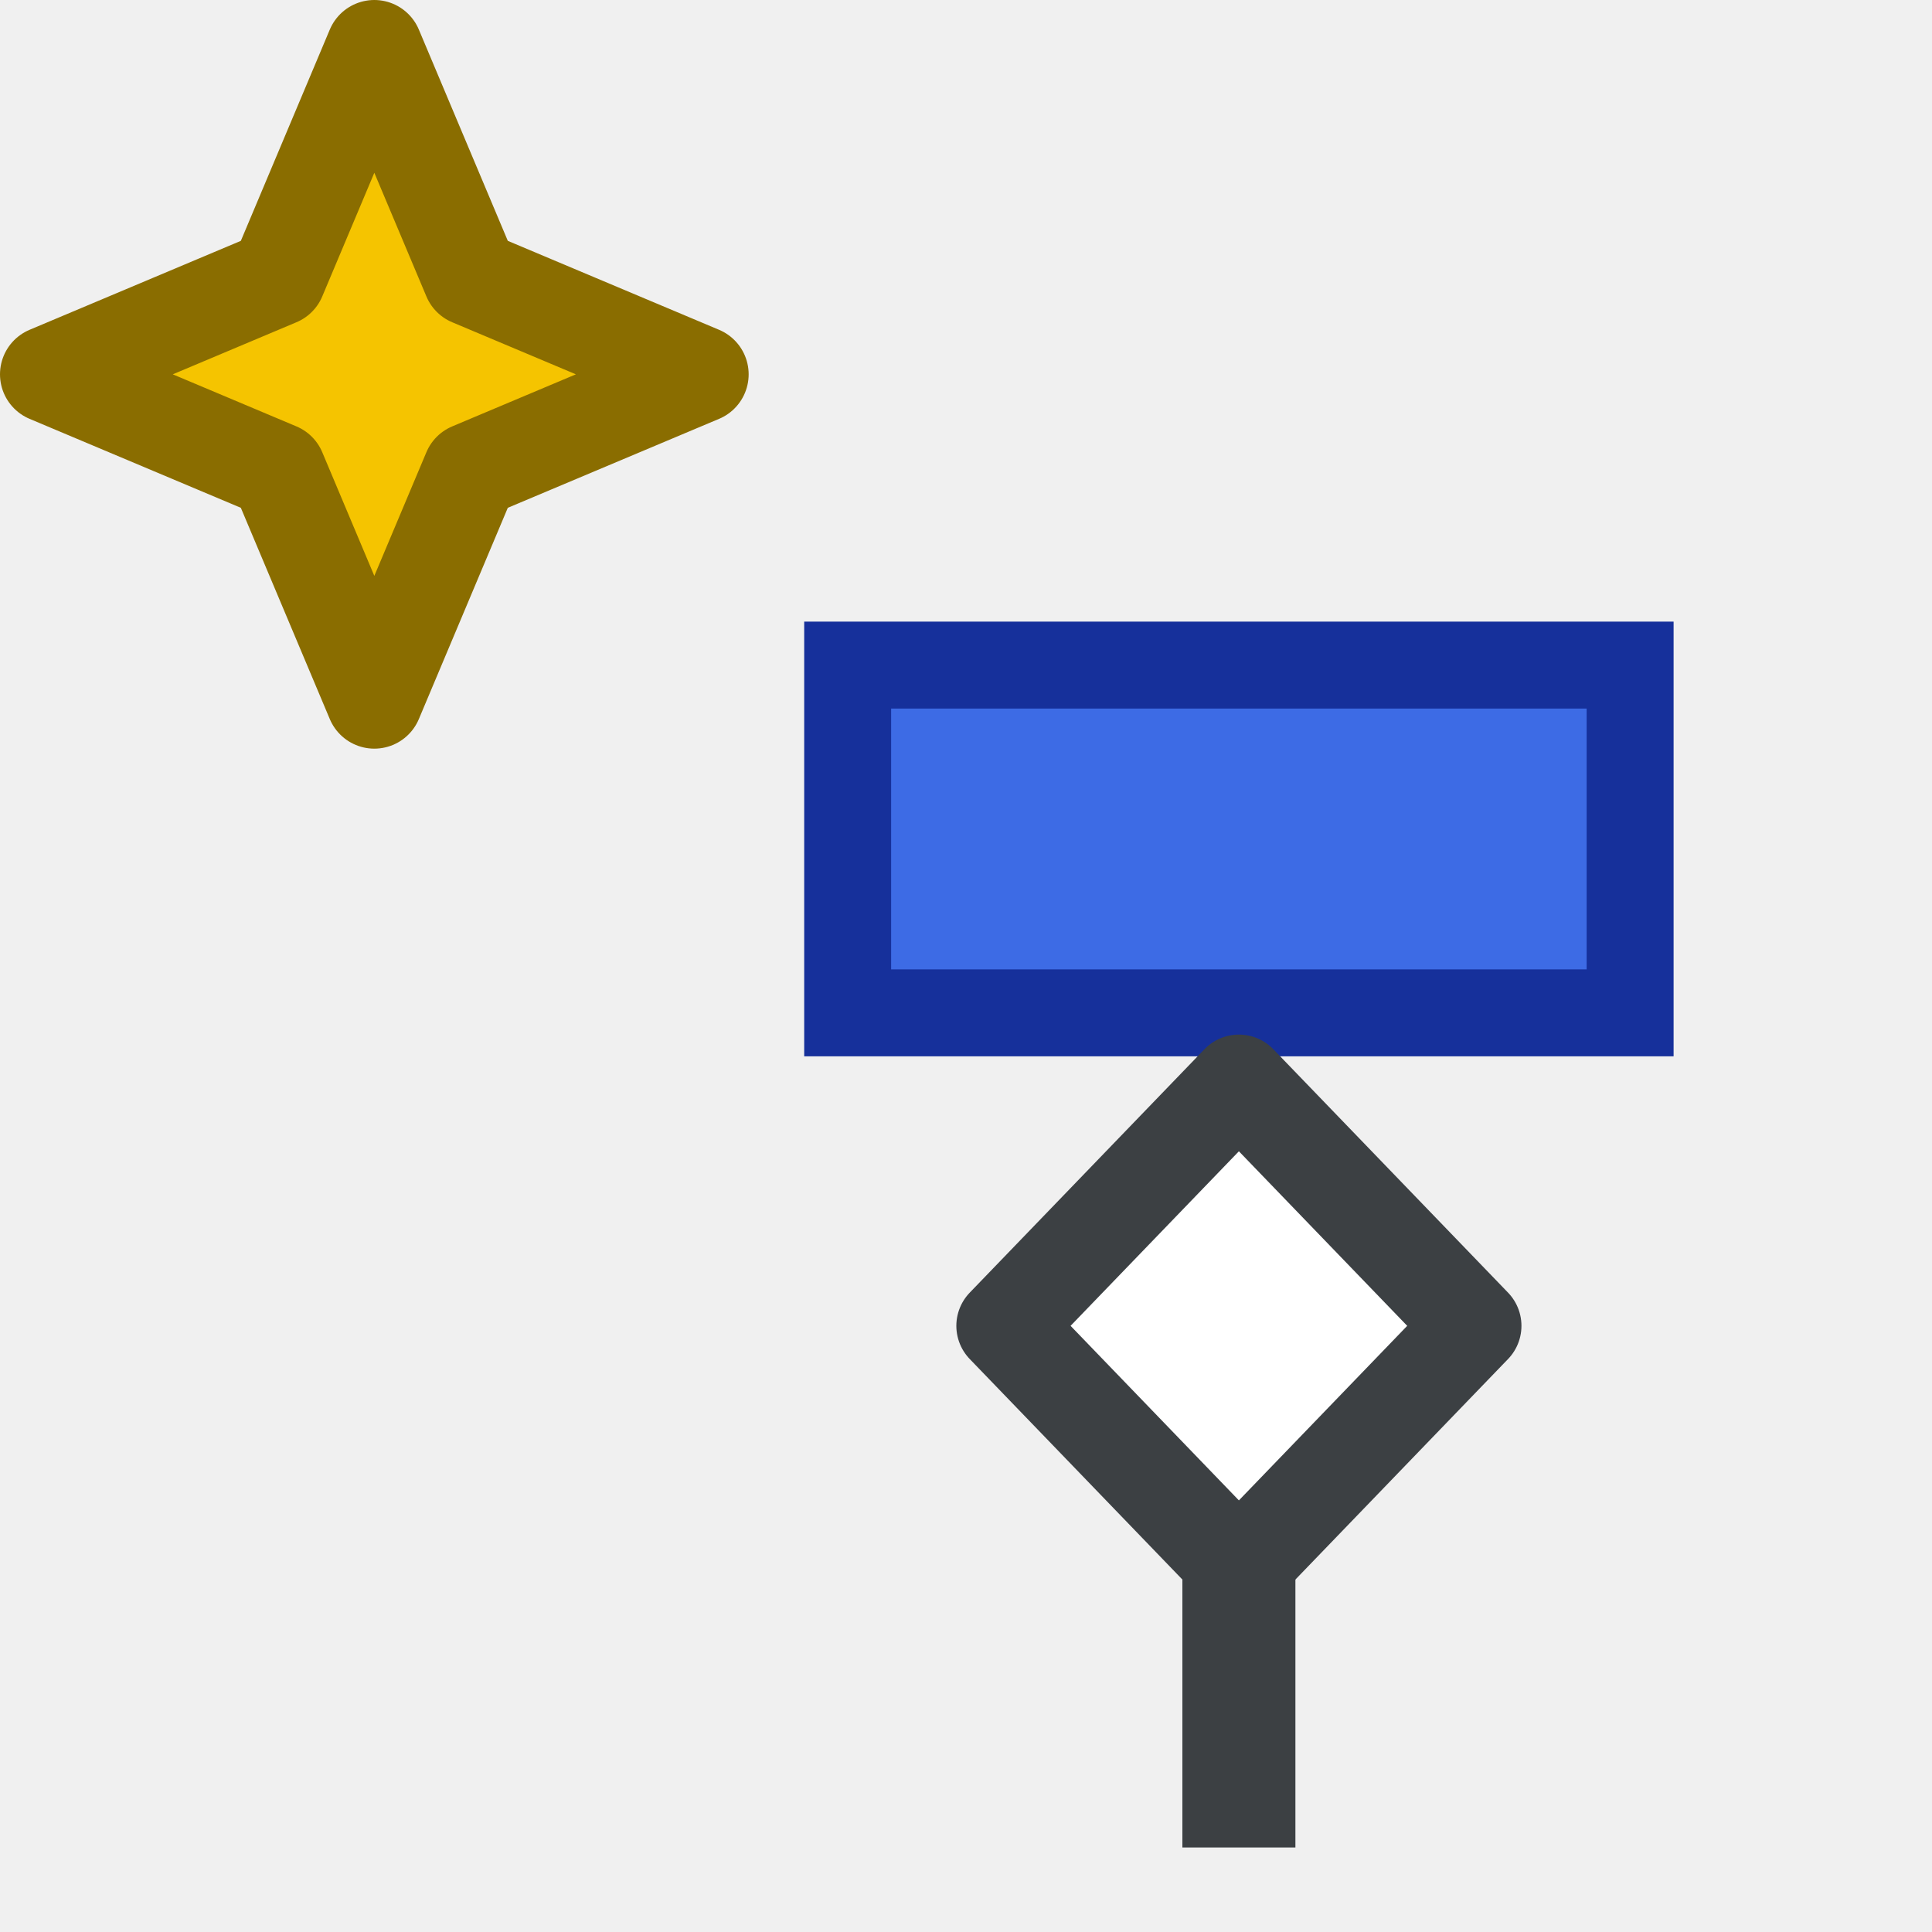
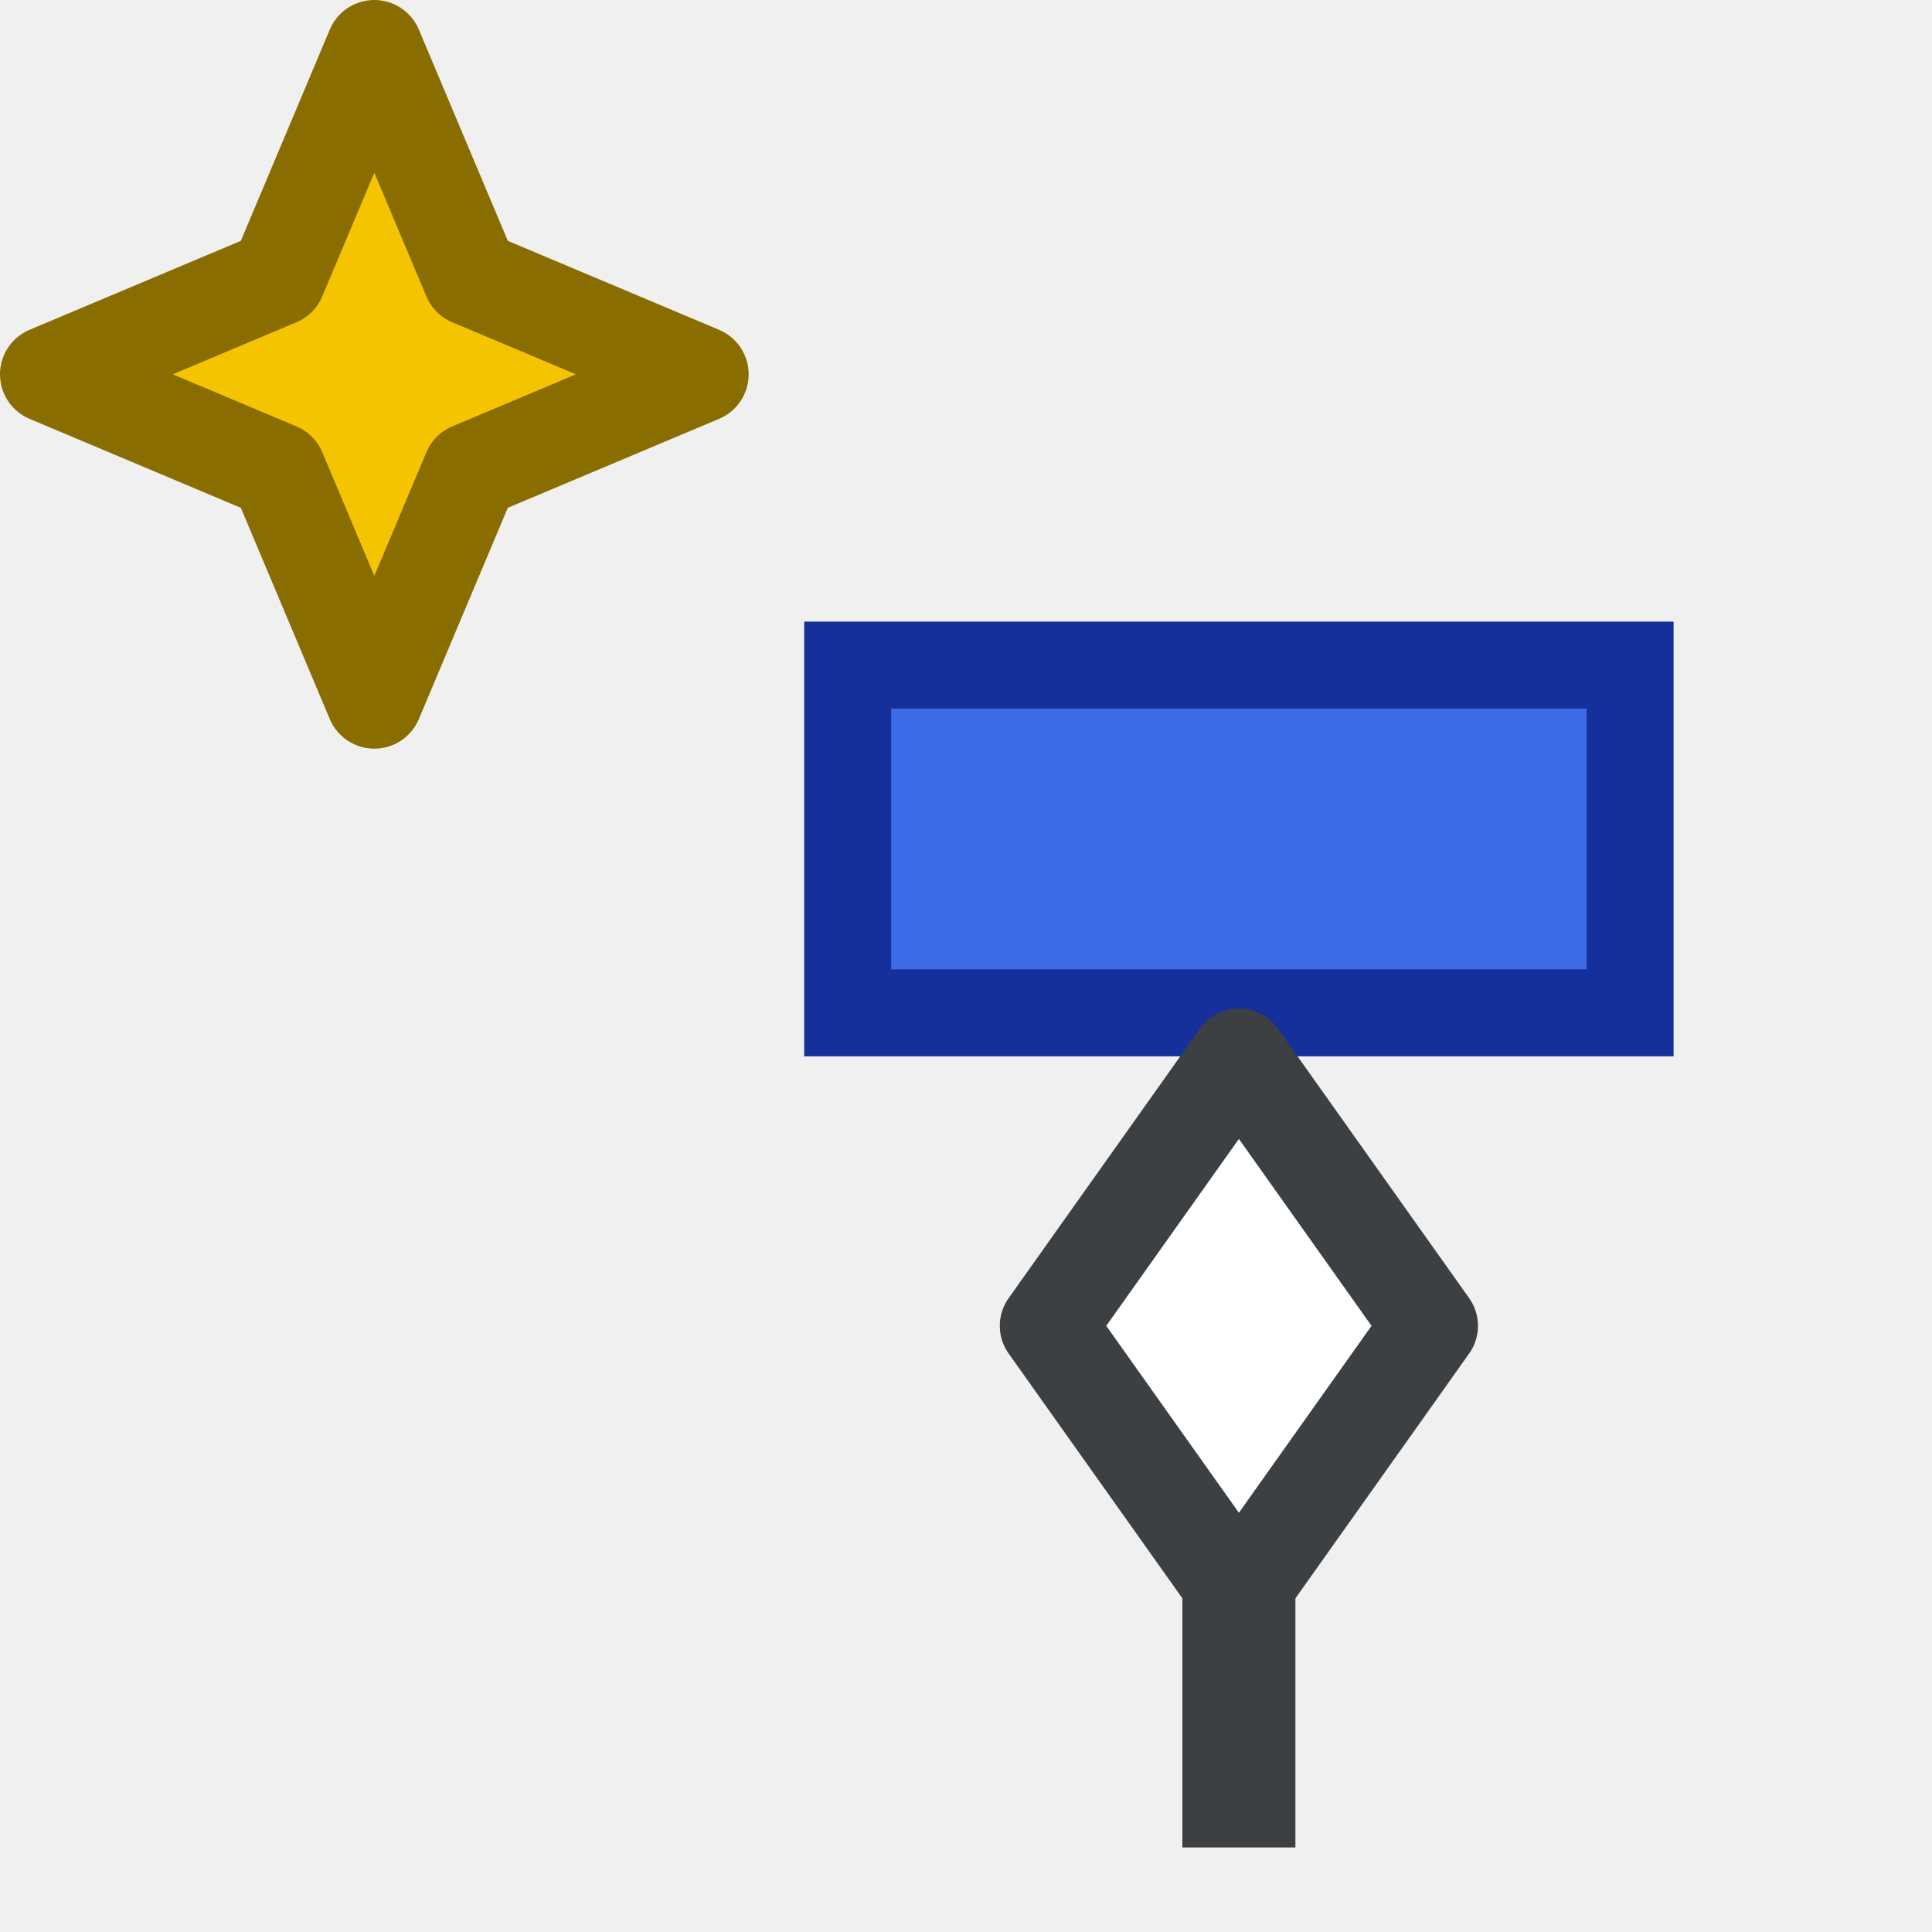
<svg xmlns="http://www.w3.org/2000/svg" viewBox="0 0 16 16">
  <path d="M3.1 0.4 L3.9 2.3 L5.8 3.1 L3.9 3.9 L3.1 5.8 L2.3 3.9 L0.4 3.1 L2.3 2.3 Z" fill="#F5C400" stroke="#8A6D00" stroke-width="0.8" stroke-linejoin="round" />
  <g transform="translate(4.5 4.5) scale(0.72)">
    <rect x="3.5" y="1.4" width="9" height="4" fill="#3D6BE5" stroke="#16309B" stroke-width="1" />
-     <path d="M8 6.2 L10.7 9 L8 11.8 L5.3 9 Z" fill="#FFFFFF" stroke="#3C4043" stroke-width="1.1" stroke-linejoin="round" />
-     <rect x="7.35" y="11.8" width="1.3" height="3.2" fill="#3C4043" />
+     <path d="M8 5.9 L10.2 9 L8 12.1 L5.8 9 Z" fill="#FFFFFF" stroke="#3C4043" stroke-width="1.1" stroke-linejoin="round" />
+     <rect x="7.35" y="12.1" width="1.3" height="2.9" fill="#3C4043" />
  </g>
</svg>
